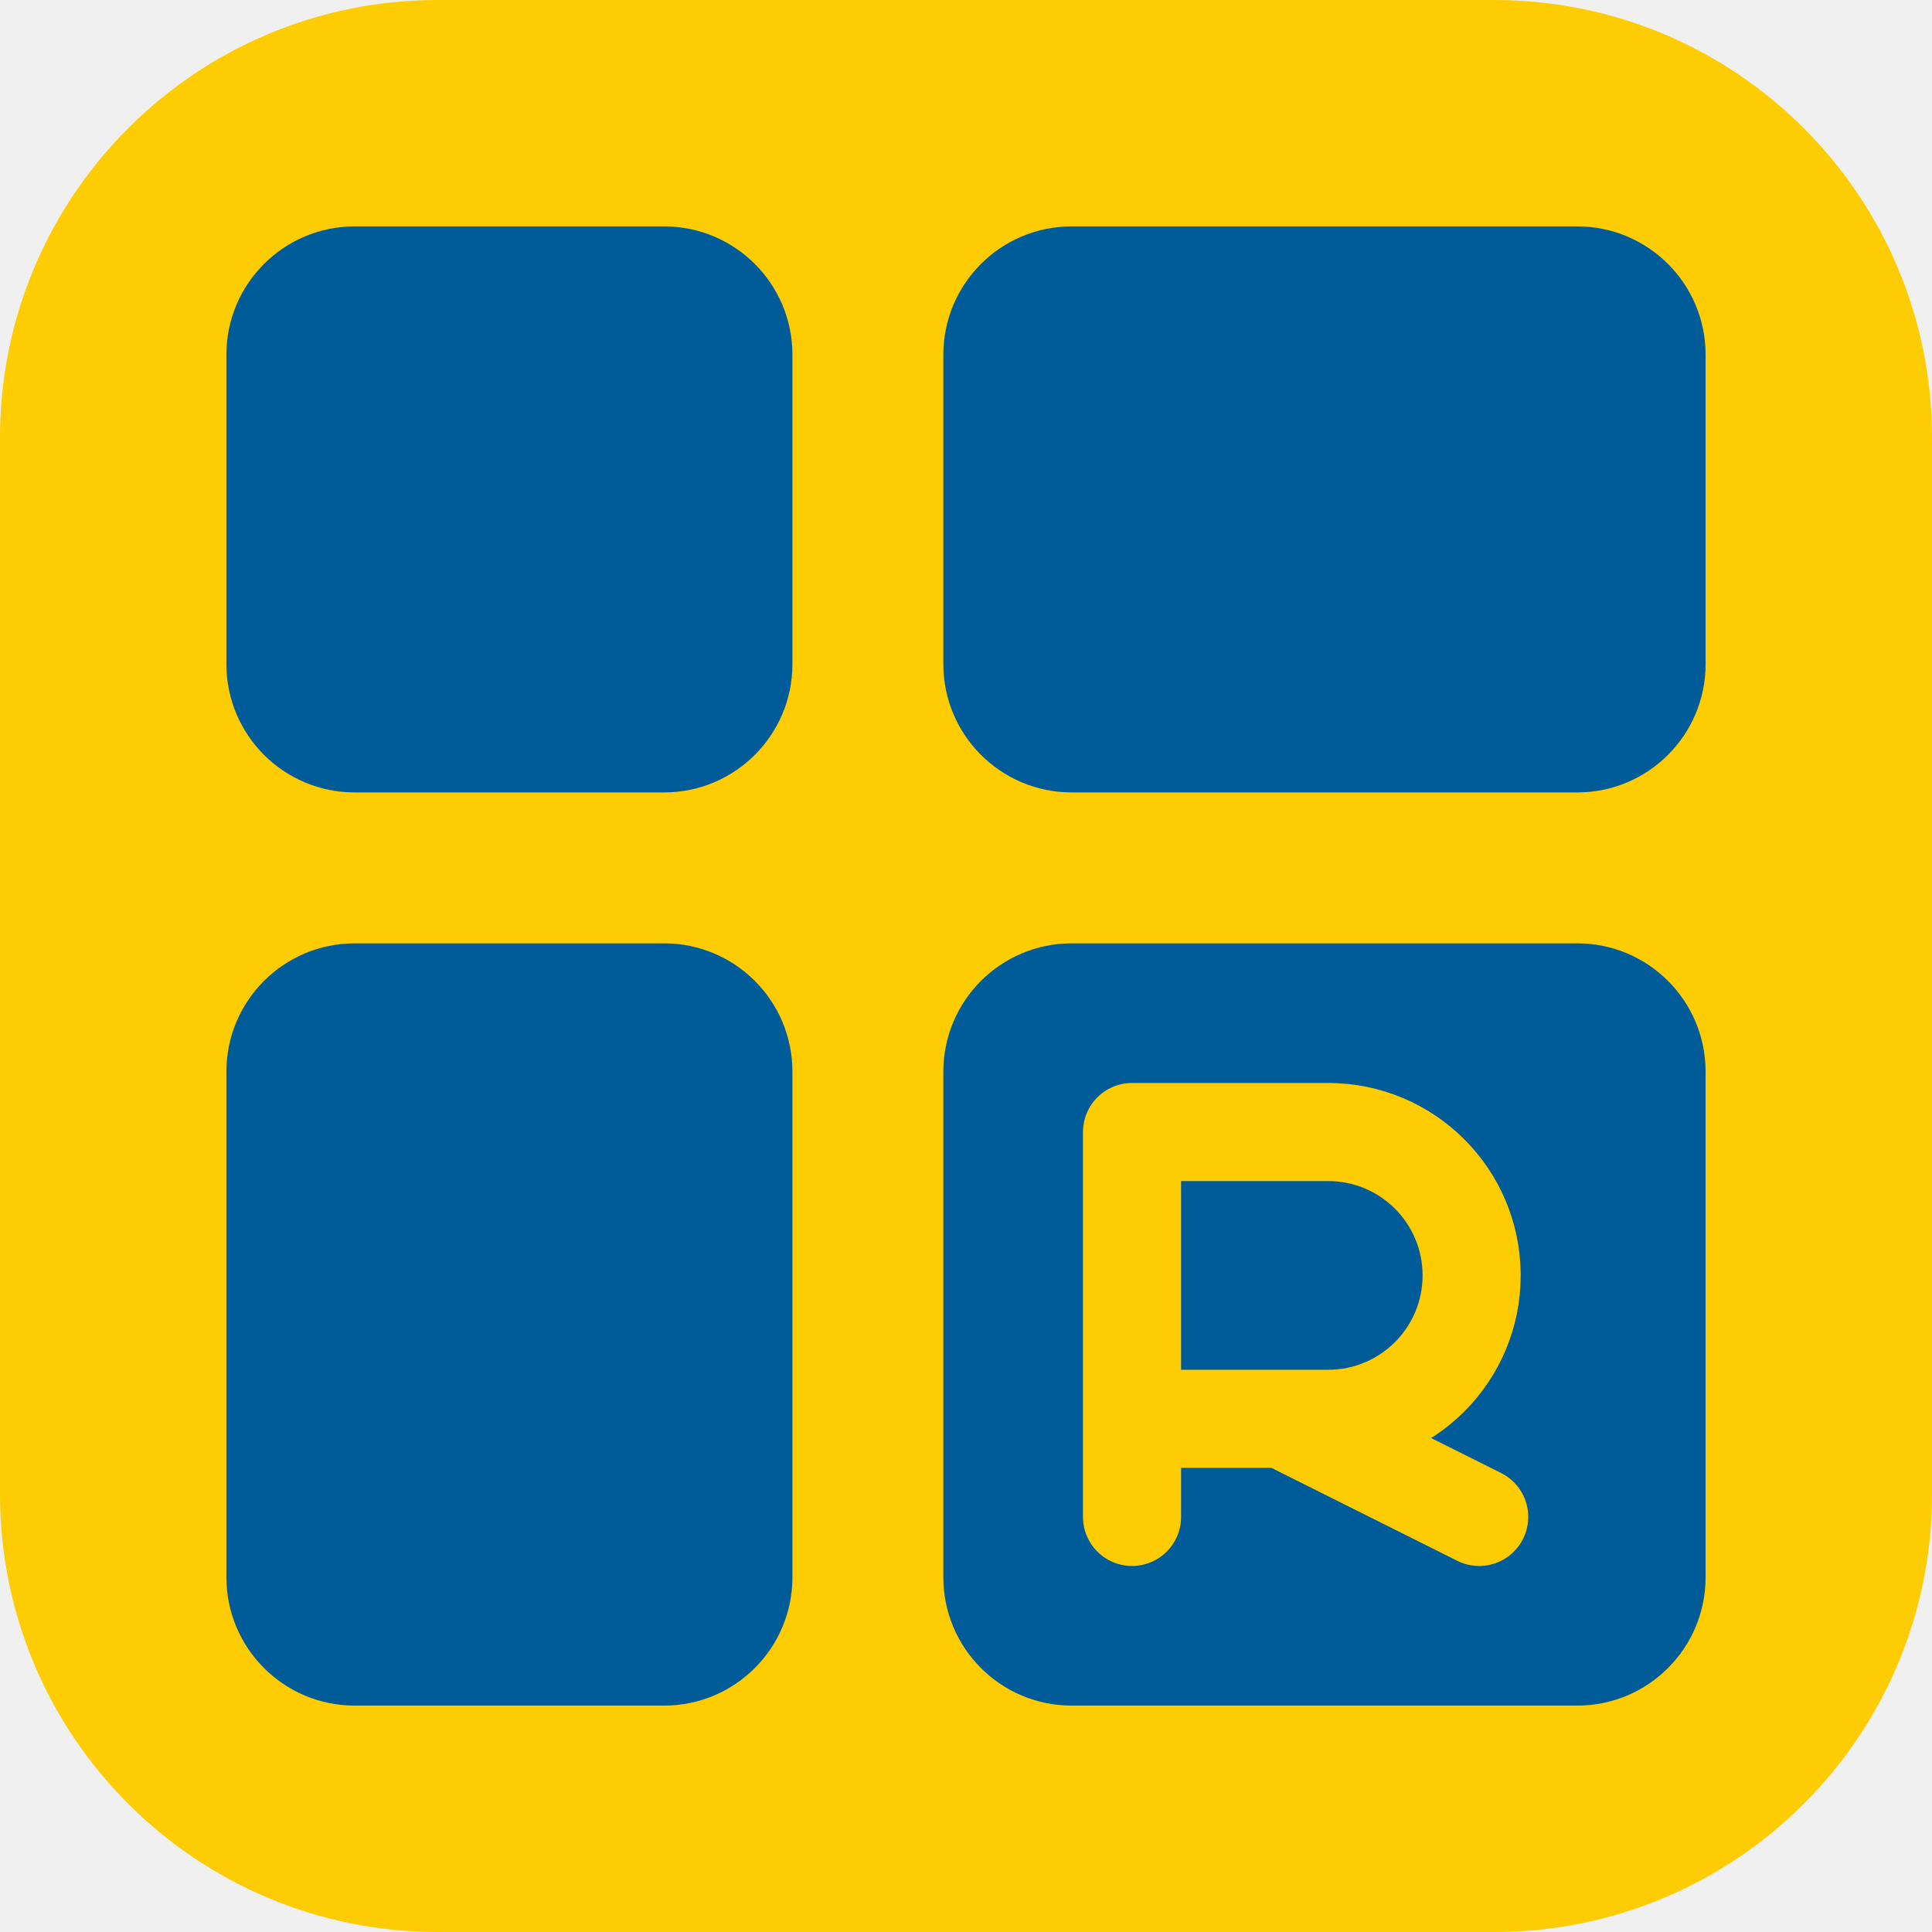
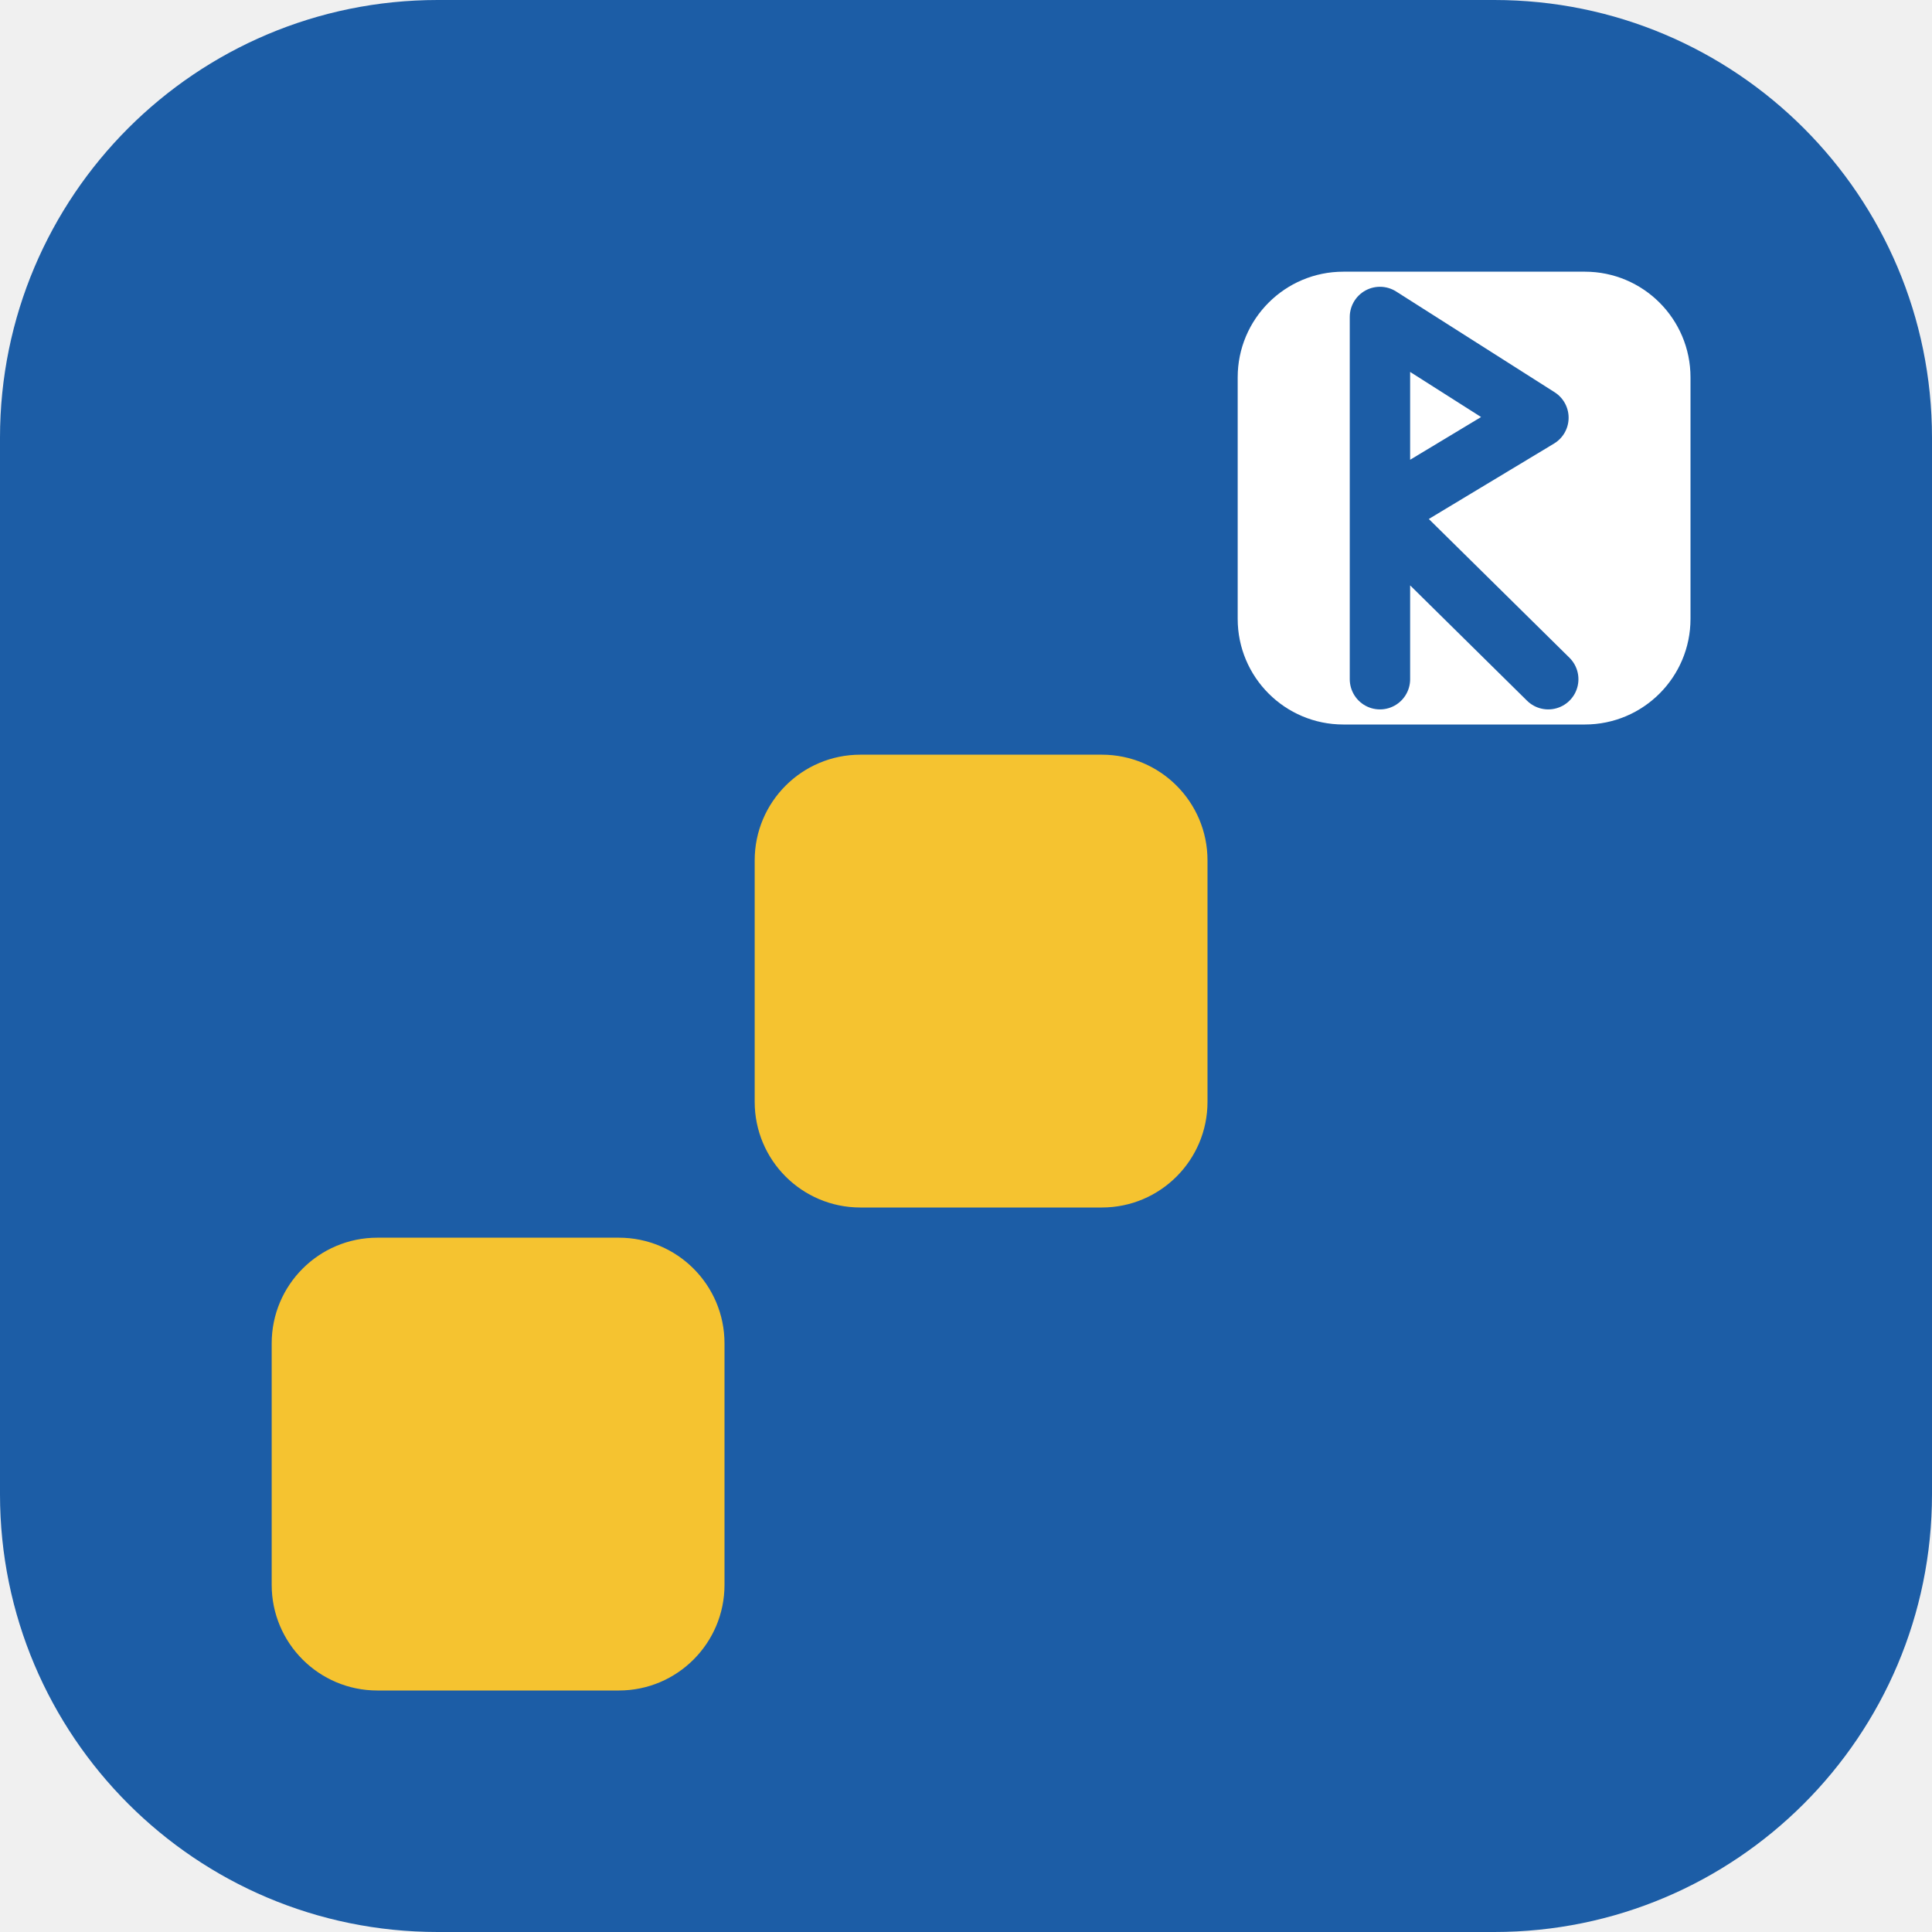
- <svg xmlns="http://www.w3.org/2000/svg" viewBox="0 0 512 512">
-   <defs>
-     <clipPath id="c">
-       <rect width="512" height="512" rx="116" />
-     </clipPath>
-   </defs>
-   <g clip-path="url(#c)">
-     <rect width="512" height="512" fill="#FECC02" />
-     <rect x="60" y="60" width="150" height="150" rx="34" fill="#005B99" />
-     <rect x="250" y="60" width="202" height="150" rx="34" fill="#005B99" />
-     <rect x="60" y="250" width="150" height="202" rx="34" fill="#005B99" />
-     <rect x="250" y="250" width="202" height="202" rx="34" fill="#005B99" />
-     <path d="M300 300 V402 M300 300 H352 A38 38 0 0 1 352 376 H300 M340 376 L392 402" fill="none" stroke="#FECC02" stroke-width="26" stroke-linecap="round" stroke-linejoin="round" />
-   </g>
+ <svg xmlns="http://www.w3.org/2000/svg" viewBox="0 0 512 512" role="img" aria-label="RuToSo">
+   <rect width="512" height="512" rx="116" fill="#1C5DA6" />
+   <rect x="72" y="328" width="120" height="120" rx="28" fill="#F5C330" />
+   <rect x="200" y="200" width="120" height="120" rx="28" fill="#F5C330" />
+   <rect x="328" y="72" width="120" height="120" rx="28" fill="#FFFFFF" />
+   <path d="M365.7 84.0 V180.0 M365.7 84.0 L407.7 110.7 L365.7 136.0 L410.3 180.0" fill="none" stroke="#1C5DA6" stroke-width="16" stroke-linecap="round" stroke-linejoin="round" />
</svg>
